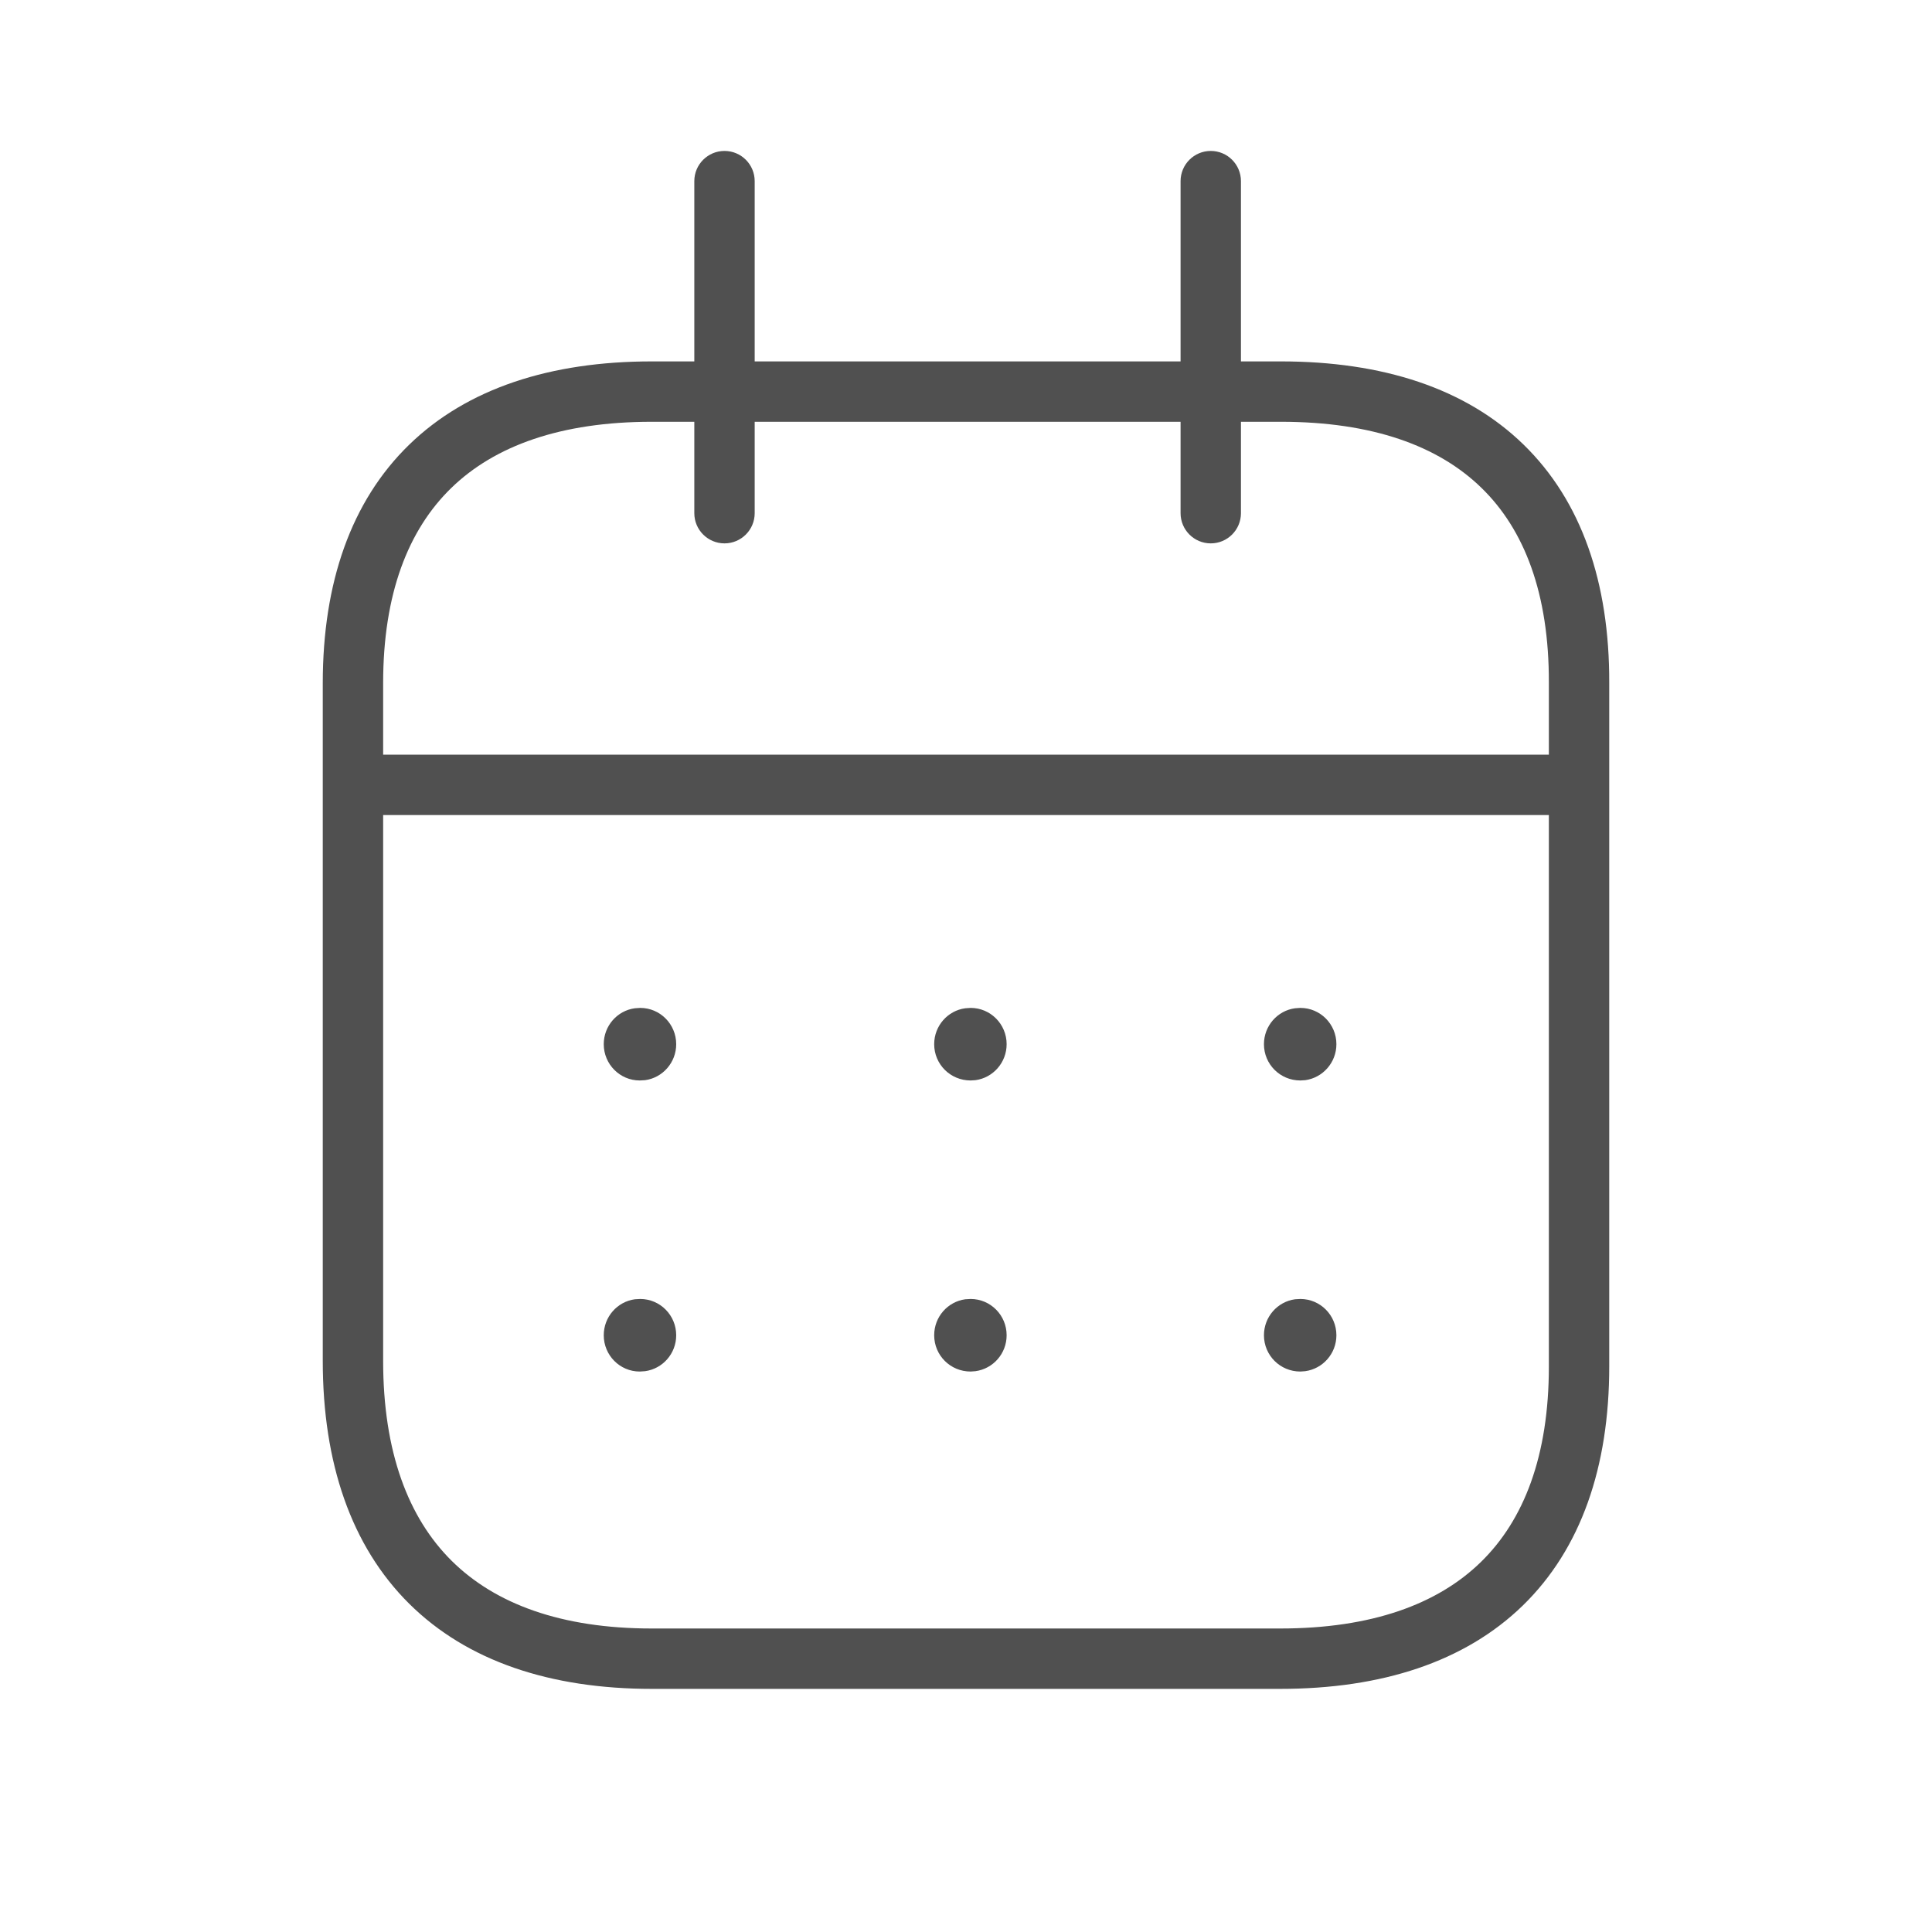
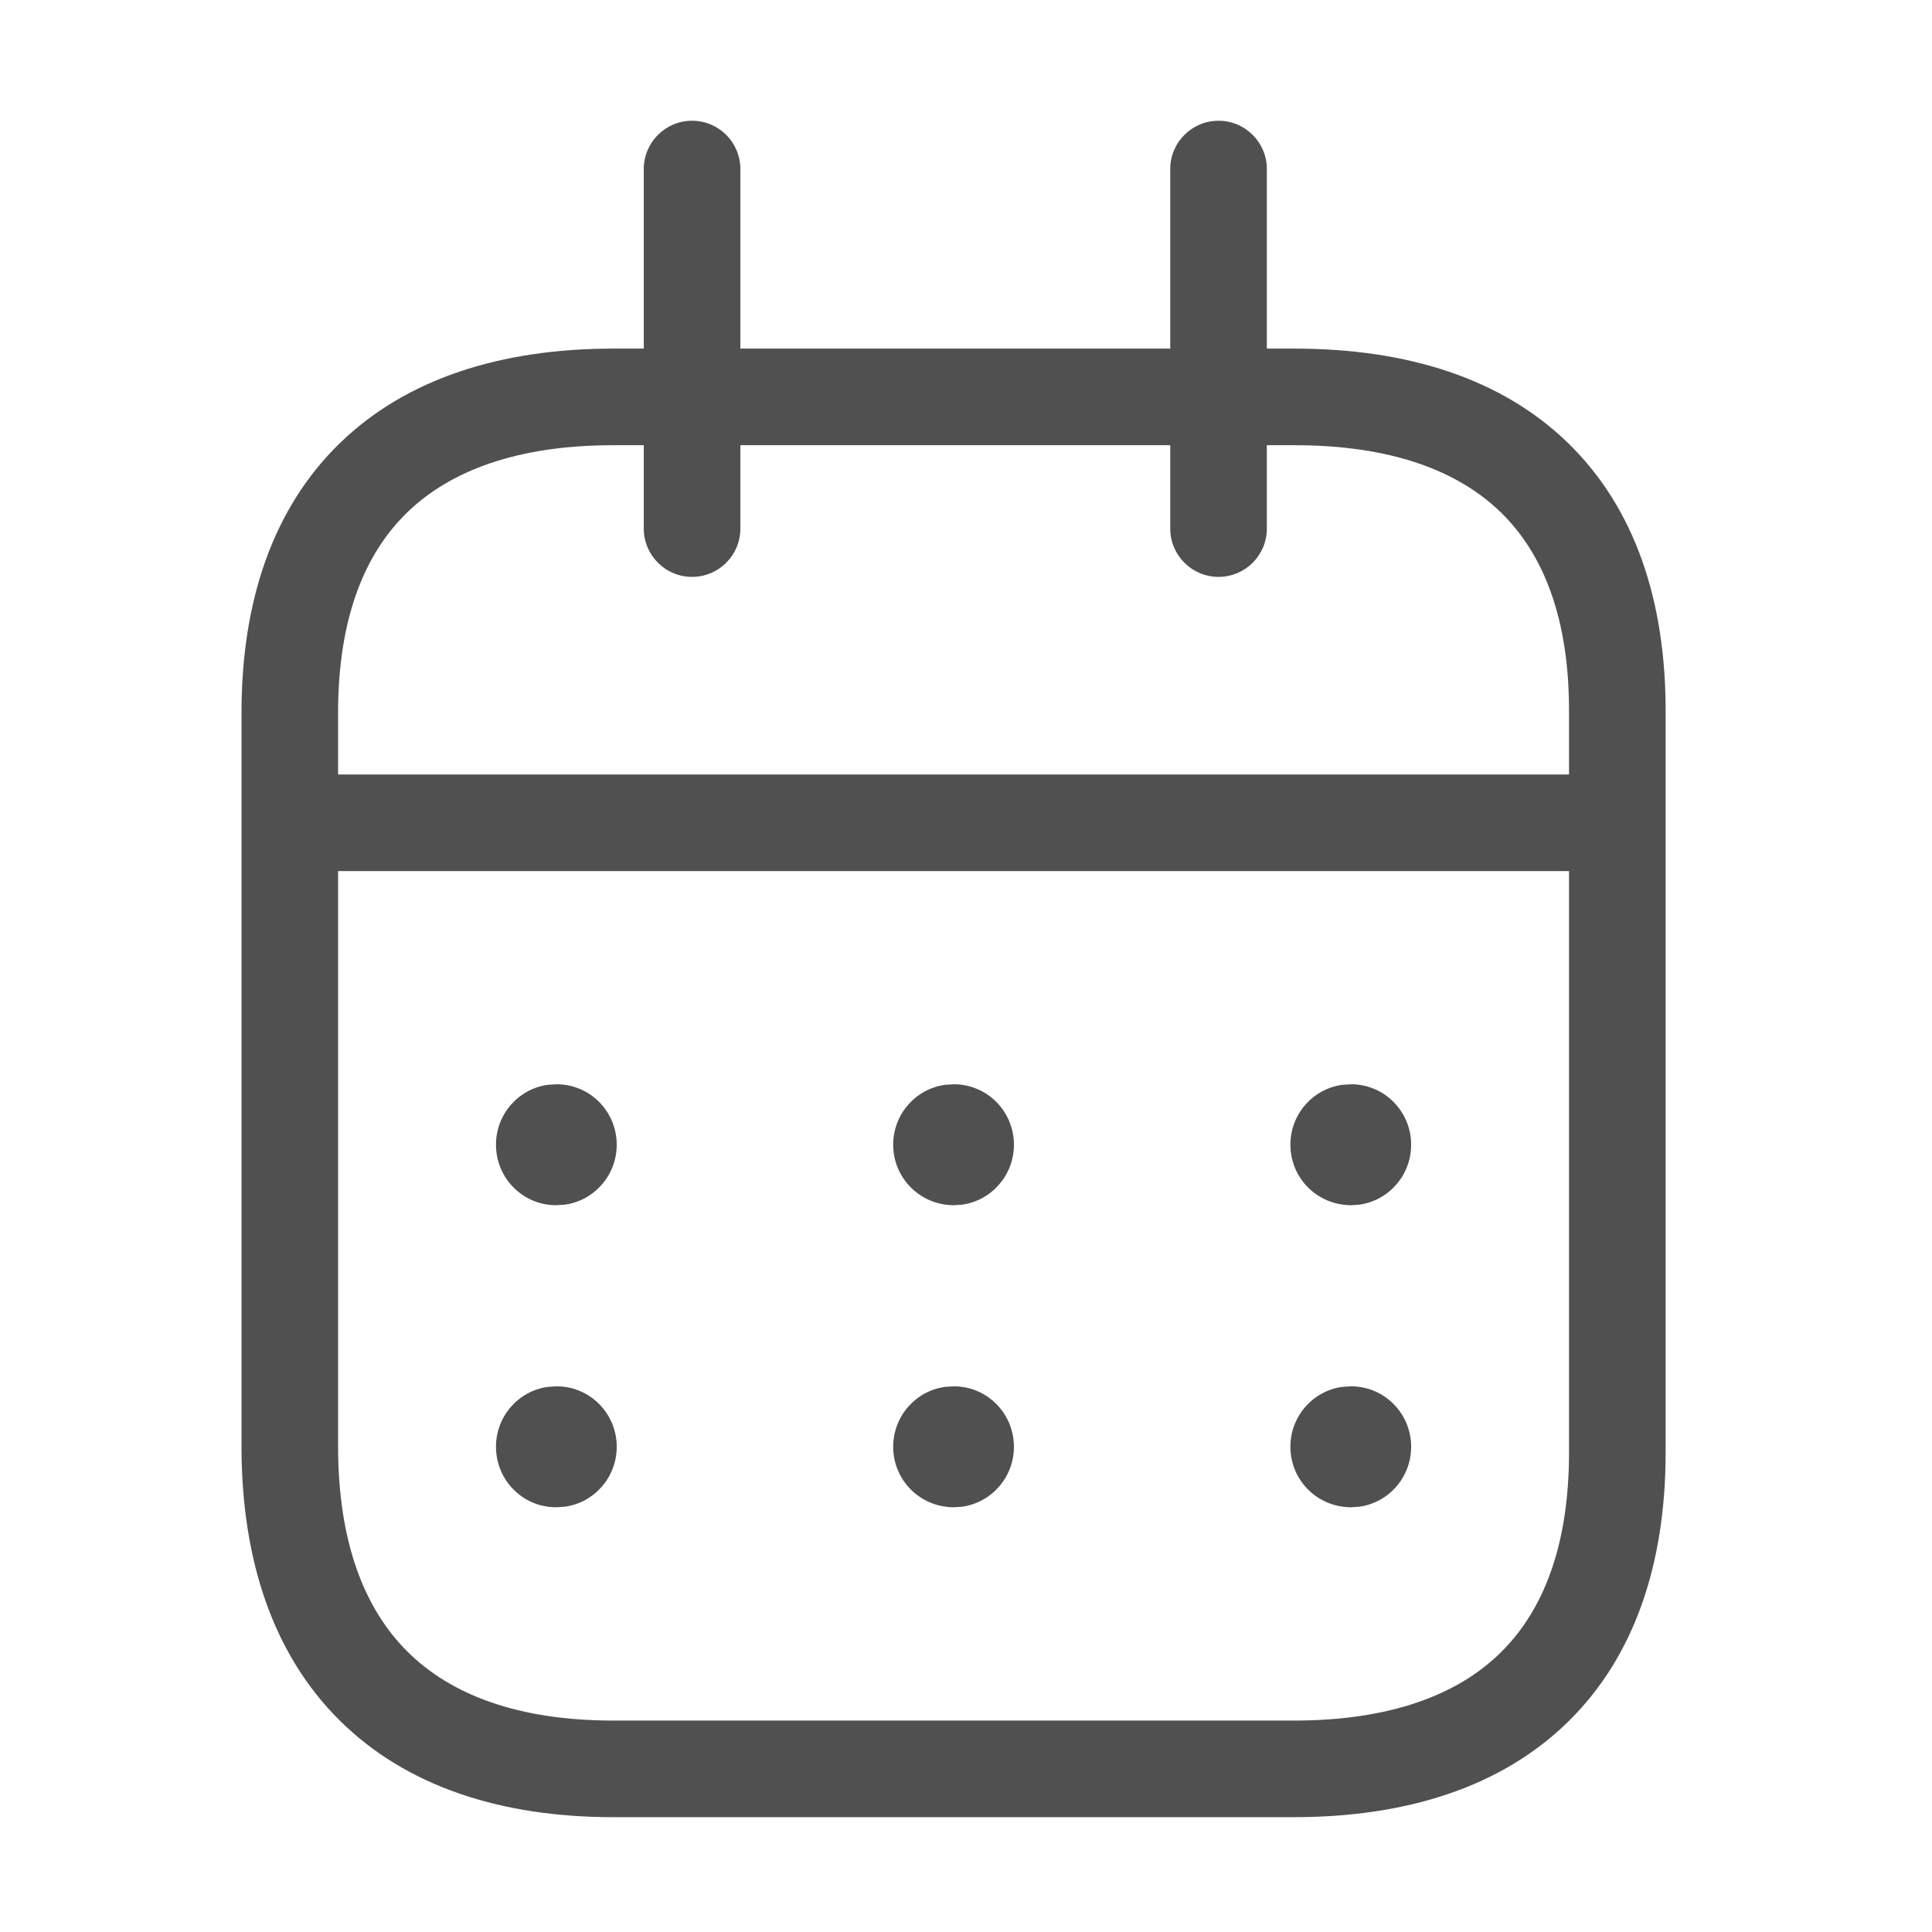
<svg xmlns="http://www.w3.org/2000/svg" width="32" height="32" viewBox="0 0 32 32" fill="none">
-   <path fill-rule="evenodd" clip-rule="evenodd" d="M20.554 3C20.554 2.724 20.33 2.5 20.054 2.5C19.778 2.5 19.554 2.724 19.554 3V5.986H12.5V3C12.5 2.724 12.276 2.5 12 2.5C11.724 2.5 11.5 2.724 11.5 3V5.986H10.795C9.118 5.986 7.739 6.432 6.778 7.365C5.815 8.3 5.346 9.653 5.346 11.314V22.539C5.346 24.23 5.816 25.608 6.777 26.562C7.738 27.515 9.119 27.973 10.795 27.973H21.205C22.884 27.973 24.263 27.526 25.224 26.591C26.186 25.653 26.654 24.297 26.654 22.633L26.654 11.313L26.654 11.312C26.659 9.651 26.195 8.298 25.234 7.363C24.276 6.43 22.896 5.986 21.216 5.986H20.554V3ZM19.554 6.986V8.5C19.554 8.776 19.778 9 20.054 9C20.33 9 20.554 8.776 20.554 8.5V6.986H21.216C22.729 6.986 23.823 7.384 24.537 8.08C25.249 8.772 25.658 9.832 25.654 11.31L25.654 11.312V12.5H6.346V11.314C6.346 9.838 6.76 8.776 7.475 8.082C8.192 7.385 9.287 6.986 10.795 6.986H11.5V8.5C11.5 8.776 11.724 9 12 9C12.276 9 12.5 8.776 12.5 8.5V6.986H19.554ZM6.346 13.5V22.539C6.346 24.05 6.763 25.14 7.481 25.852C8.201 26.565 9.294 26.973 10.795 26.973H21.205C22.714 26.973 23.809 26.573 24.526 25.874C25.241 25.178 25.654 24.114 25.654 22.633L25.654 13.5H6.346ZM22.135 17.295C22.135 16.963 21.868 16.694 21.538 16.694L21.45 16.7C21.159 16.739 20.935 16.991 20.935 17.295C20.935 17.627 21.202 17.896 21.538 17.896L21.619 17.891C21.91 17.851 22.135 17.599 22.135 17.295ZM16.077 16.694C16.406 16.694 16.673 16.963 16.673 17.295C16.673 17.599 16.449 17.851 16.157 17.891L16.077 17.896C15.74 17.896 15.473 17.627 15.473 17.295C15.473 16.991 15.697 16.739 15.988 16.7L16.077 16.694ZM11.2 17.295C11.2 16.963 10.933 16.694 10.604 16.694L10.515 16.7C10.224 16.739 10 16.991 10 17.295C10 17.627 10.267 17.896 10.596 17.896L10.685 17.891C10.976 17.851 11.2 17.599 11.2 17.295ZM21.538 21.515C21.868 21.515 22.135 21.784 22.135 22.116C22.135 22.42 21.91 22.671 21.619 22.711L21.538 22.717C21.202 22.717 20.935 22.448 20.935 22.116C20.935 21.811 21.159 21.56 21.45 21.52L21.538 21.515ZM16.673 22.116C16.673 21.784 16.406 21.515 16.077 21.515L15.988 21.52C15.697 21.56 15.473 21.811 15.473 22.116C15.473 22.448 15.74 22.717 16.077 22.717L16.157 22.711C16.449 22.671 16.673 22.42 16.673 22.116ZM10.604 21.515C10.933 21.515 11.2 21.784 11.2 22.116C11.2 22.42 10.976 22.671 10.685 22.711L10.596 22.717C10.267 22.717 10 22.448 10 22.116C10 21.811 10.224 21.56 10.515 21.52L10.604 21.515Z" fill="#505050" />
+   <path fill-rule="evenodd" clip-rule="evenodd" d="M20.983 2.8C20.983 2.358 20.625 2 20.183 2C19.741 2 19.383 2.358 19.383 2.8V5.774H12.263V2.8C12.263 2.358 11.905 2 11.463 2C11.021 2 10.663 2.358 10.663 2.8V5.774H10.158C8.299 5.774 6.732 6.269 5.629 7.34C4.522 8.415 4 9.956 4 11.803V23.956C4 25.834 4.522 27.401 5.626 28.496C6.729 29.59 8.298 30.098 10.158 30.098H21.43C23.291 30.098 24.859 29.602 25.962 28.528C27.068 27.451 27.588 25.907 27.588 24.057L27.588 11.802L27.588 11.8C27.594 9.954 27.078 8.414 25.973 7.339C24.872 6.267 23.304 5.774 21.442 5.774H20.983V2.8ZM19.383 7.374V8.755C19.383 9.197 19.741 9.555 20.183 9.555C20.625 9.555 20.983 9.197 20.983 8.755V7.374H21.442C23.036 7.374 24.147 7.794 24.857 8.485C25.564 9.173 25.993 10.244 25.988 11.797L25.988 11.799V12.828H5.6V11.803C5.6 10.251 6.033 9.178 6.744 8.488C7.458 7.795 8.57 7.374 10.158 7.374H10.663V8.755C10.663 9.197 11.021 9.555 11.463 9.555C11.905 9.555 12.263 9.197 12.263 8.755V7.374H19.383ZM5.6 14.428V23.956C5.6 25.546 6.037 26.651 6.753 27.36C7.469 28.07 8.579 28.498 10.158 28.498H21.43C23.02 28.498 24.132 28.077 24.845 27.382C25.555 26.69 25.988 25.614 25.988 24.057L25.988 14.428H5.6ZM10.215 18.96C10.215 18.407 9.77 17.959 9.221 17.959L9.074 17.968C8.589 18.034 8.215 18.453 8.215 18.96C8.215 19.513 8.66 19.962 9.209 19.962L9.356 19.953C9.841 19.886 10.215 19.467 10.215 18.96ZM15.8 17.959C16.349 17.959 16.794 18.407 16.794 18.96C16.794 19.467 16.42 19.886 15.935 19.953L15.8 19.962C15.239 19.962 14.794 19.513 14.794 18.96C14.794 18.453 15.168 18.034 15.653 17.968L15.8 17.959ZM23.373 18.96C23.373 18.407 22.928 17.959 22.38 17.959L22.232 17.968C21.747 18.034 21.373 18.453 21.373 18.96C21.373 19.513 21.818 19.962 22.38 19.962L22.514 19.953C23 19.886 23.373 19.467 23.373 18.96ZM9.221 22.962C9.77 22.962 10.215 23.41 10.215 23.963C10.215 24.47 9.841 24.889 9.356 24.956L9.209 24.965C8.66 24.965 8.215 24.517 8.215 23.963C8.215 23.456 8.589 23.037 9.074 22.971L9.221 22.962ZM16.794 23.963C16.794 23.41 16.349 22.962 15.8 22.962L15.653 22.971C15.168 23.037 14.794 23.456 14.794 23.963C14.794 24.517 15.239 24.965 15.8 24.965L15.935 24.956C16.42 24.889 16.794 24.47 16.794 23.963ZM22.38 22.962C22.928 22.962 23.373 23.41 23.373 23.963C23.373 24.47 23 24.889 22.514 24.956L22.38 24.965C21.818 24.965 21.373 24.517 21.373 23.963C21.373 23.456 21.747 23.037 22.232 22.971L22.38 22.962Z" fill="#505050" />
</svg>
